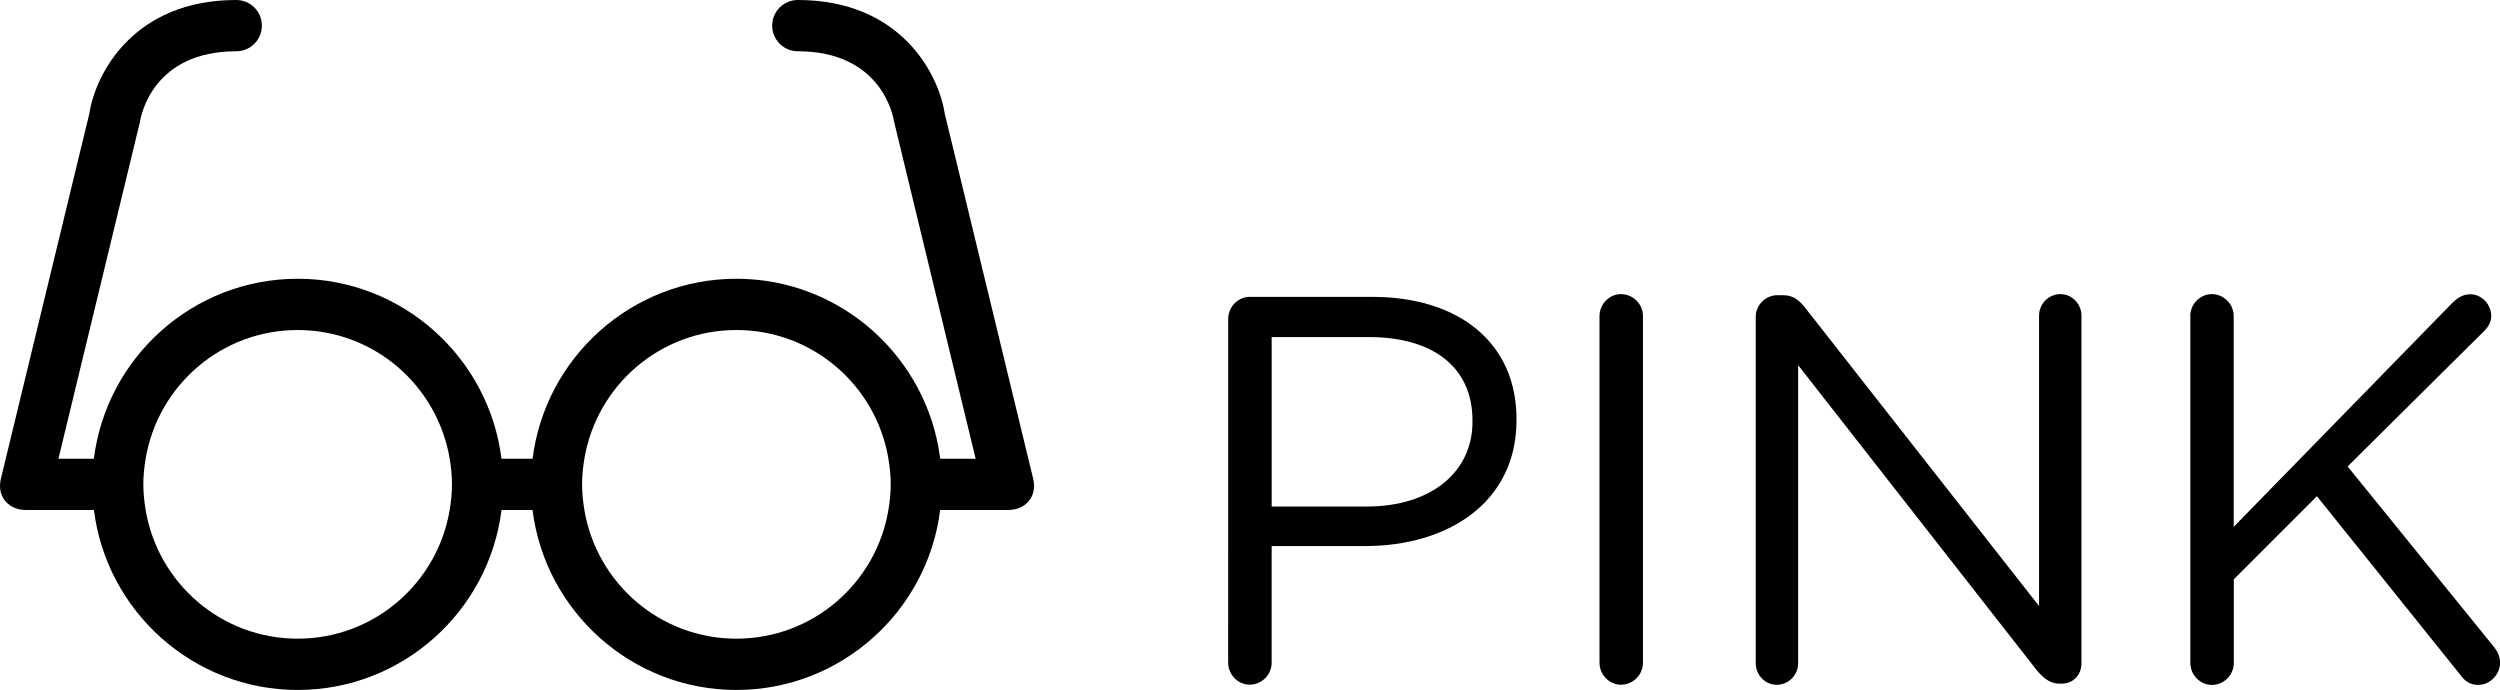
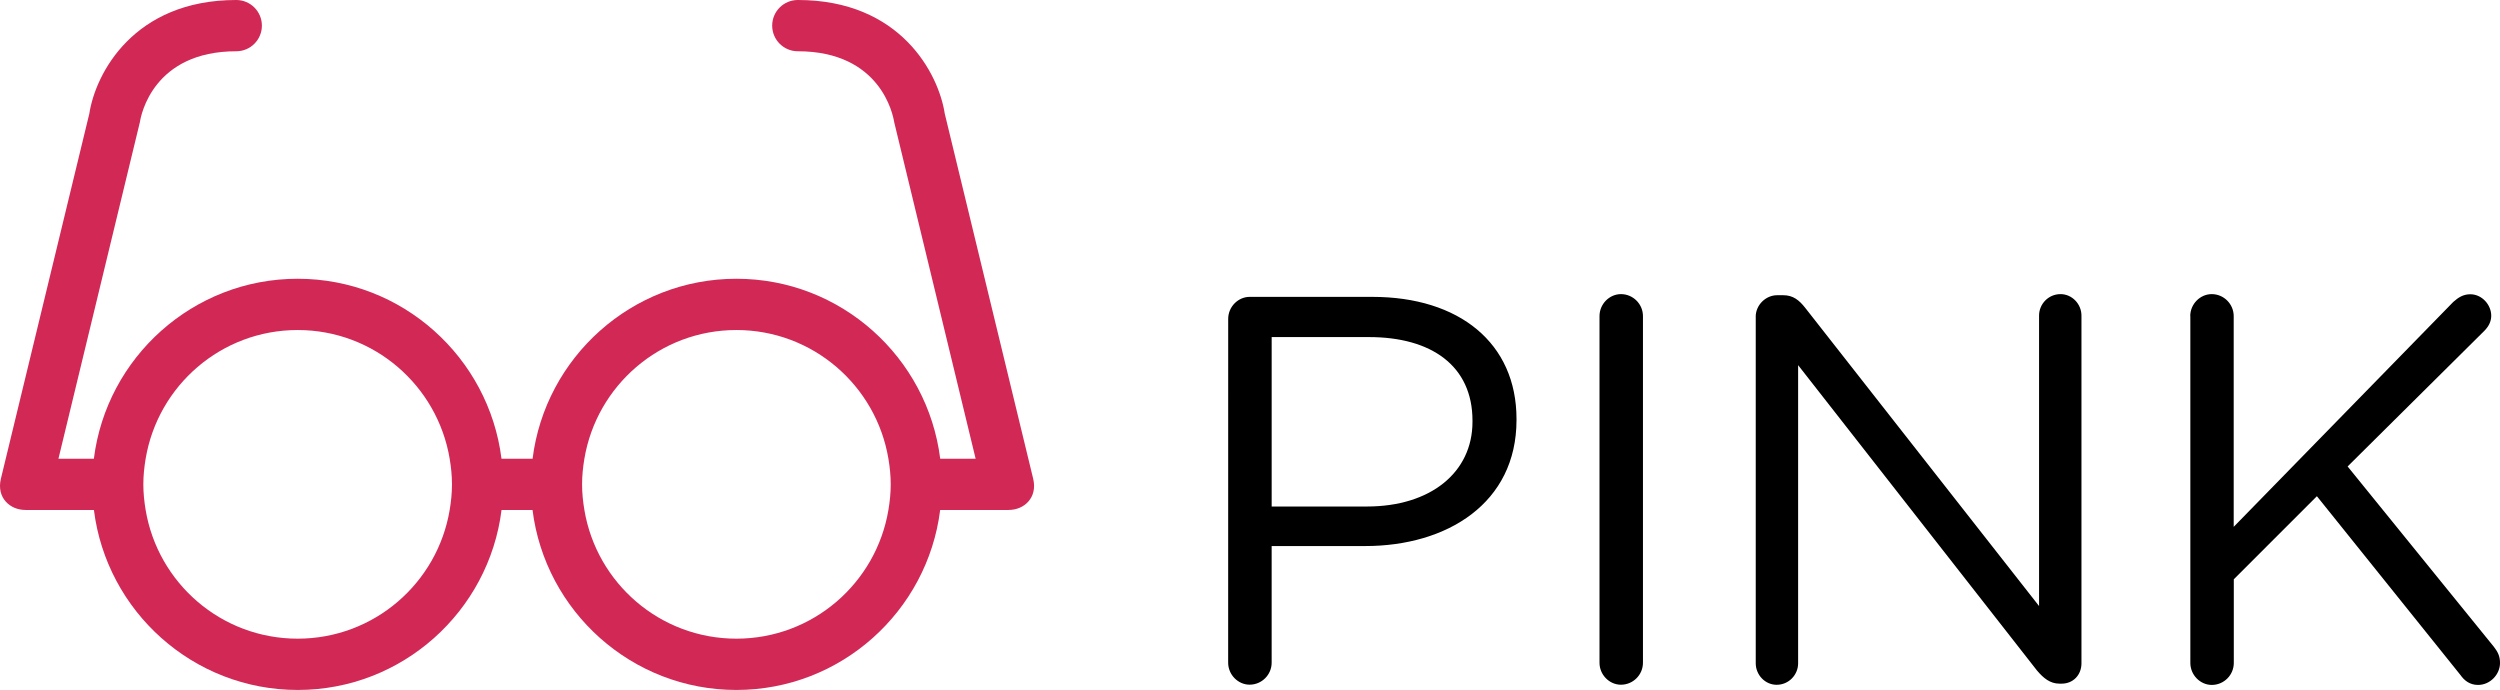
<svg xmlns="http://www.w3.org/2000/svg" width="146.3" height="40.375">
  <path d="M71.874 18.661c0-.708.58-1.288 1.256-1.288h7.18c5.087 0 8.436 2.704 8.436 7.146v.063c0 4.86-4.057 7.373-8.854 7.373h-5.475v6.825c0 .708-.58 1.287-1.289 1.287-.676 0-1.256-.58-1.256-1.287l.002-20.119zm8.114 10.98c3.734 0 6.182-1.996 6.182-4.959v-.062c0-3.221-2.414-4.894-6.053-4.894h-5.699v9.917h5.57v-.002zM93.603 18.5c0-.708.579-1.288 1.255-1.288.709 0 1.288.58 1.288 1.288v20.283a1.29 1.29 0 0 1-1.288 1.287c-.676 0-1.255-.579-1.255-1.287V18.5zm9.141.032c0-.676.58-1.256 1.256-1.256h.354c.58 0 .935.29 1.288.74l13.684 17.45V18.468c0-.676.547-1.256 1.256-1.256.676 0 1.225.58 1.225 1.256v20.349c0 .677-.48 1.19-1.158 1.19h-.129c-.548 0-.936-.321-1.318-.772l-13.976-17.867v17.449c0 .677-.547 1.257-1.257 1.257-.676 0-1.223-.58-1.223-1.257V18.532h-.002zm25.429-.032c0-.708.58-1.288 1.257-1.288.708 0 1.286.58 1.286 1.288v12.331l12.848-13.16c.29-.257.579-.451.998-.451.676 0 1.225.612 1.225 1.256 0 .354-.162.644-.42.901l-7.984 7.92 8.564 10.561c.225.291.354.547.354.936 0 .676-.577 1.288-1.285 1.288-.482 0-.807-.259-1.03-.58l-8.401-10.464-4.863 4.861v4.895a1.29 1.29 0 0 1-1.286 1.288c-.677 0-1.257-.58-1.257-1.288V18.5h-.006z" />
-   <path class="main-footer__logo-glass" d="M60.462 28.016L55.287 6.651C54.926 4.303 52.694 0 46.688 0a1.5 1.5 0 1 0 0 3c4.856 0 5.575 3.729 5.639 4.143l4.767 19.701h-2.073c-.742-5.927-5.802-10.531-11.927-10.531s-11.186 4.604-11.927 10.531h-1.82c-.741-5.927-5.802-10.531-11.927-10.531S6.235 20.917 5.493 26.844H3.42L8.187 7.143C8.25 6.729 8.97 3 13.826 3a1.5 1.5 0 1 0 0-3C7.82 0 5.588 4.303 5.227 6.651L.052 28.016c-.266 1.109.531 1.826 1.426 1.826.012 0 .023.004.036.004h3.982c.741 5.926 5.802 10.53 11.927 10.53s11.185-4.604 11.927-10.53h1.814c.742 5.926 5.802 10.53 11.927 10.53s11.186-4.604 11.927-10.53H59c.012 0 .023-.004.036-.004.895 0 1.692-.717 1.426-1.826zm-34.147 1.828c-.715 4.272-4.421 7.531-8.896 7.531s-8.18-3.259-8.896-7.531c-.082-.488-.135-.988-.135-1.5s.053-1.011.135-1.5c.715-4.271 4.421-7.531 8.896-7.531s8.18 3.26 8.896 7.531c.082.489.135.988.135 1.5s-.053 1.011-.135 1.5zm25.675 0c-.716 4.272-4.421 7.531-8.896 7.531-4.475 0-8.181-3.259-8.896-7.531-.082-.488-.135-.988-.135-1.5s.053-1.011.135-1.5c.716-4.271 4.421-7.531 8.896-7.531 4.475 0 8.181 3.26 8.896 7.531.082.489.135.988.135 1.5s-.053 1.011-.135 1.5z" />
+   <path fill="#D22856" d="M60.462 28.016L55.287 6.651C54.926 4.303 52.694 0 46.688 0a1.5 1.5 0 1 0 0 3c4.856 0 5.575 3.729 5.639 4.143l4.767 19.701h-2.073c-.742-5.927-5.802-10.531-11.927-10.531s-11.186 4.604-11.927 10.531h-1.82c-.741-5.927-5.802-10.531-11.927-10.531S6.235 20.917 5.493 26.844H3.42L8.187 7.143C8.25 6.729 8.97 3 13.826 3a1.5 1.5 0 1 0 0-3C7.82 0 5.588 4.303 5.227 6.651L.052 28.016c-.266 1.109.531 1.826 1.426 1.826.012 0 .023.004.036.004h3.982c.741 5.926 5.802 10.53 11.927 10.53s11.185-4.604 11.927-10.53h1.814c.742 5.926 5.802 10.53 11.927 10.53s11.186-4.604 11.927-10.53H59c.012 0 .023-.004.036-.004.895 0 1.692-.717 1.426-1.826zm-34.147 1.828c-.715 4.272-4.421 7.531-8.896 7.531s-8.18-3.259-8.896-7.531c-.082-.488-.135-.988-.135-1.5s.053-1.011.135-1.5c.715-4.271 4.421-7.531 8.896-7.531s8.18 3.26 8.896 7.531c.082.489.135.988.135 1.5s-.053 1.011-.135 1.5zm25.675 0c-.716 4.272-4.421 7.531-8.896 7.531-4.475 0-8.181-3.259-8.896-7.531-.082-.488-.135-.988-.135-1.5s.053-1.011.135-1.5c.716-4.271 4.421-7.531 8.896-7.531 4.475 0 8.181 3.26 8.896 7.531.082.489.135.988.135 1.5s-.053 1.011-.135 1.5z" />
</svg>
